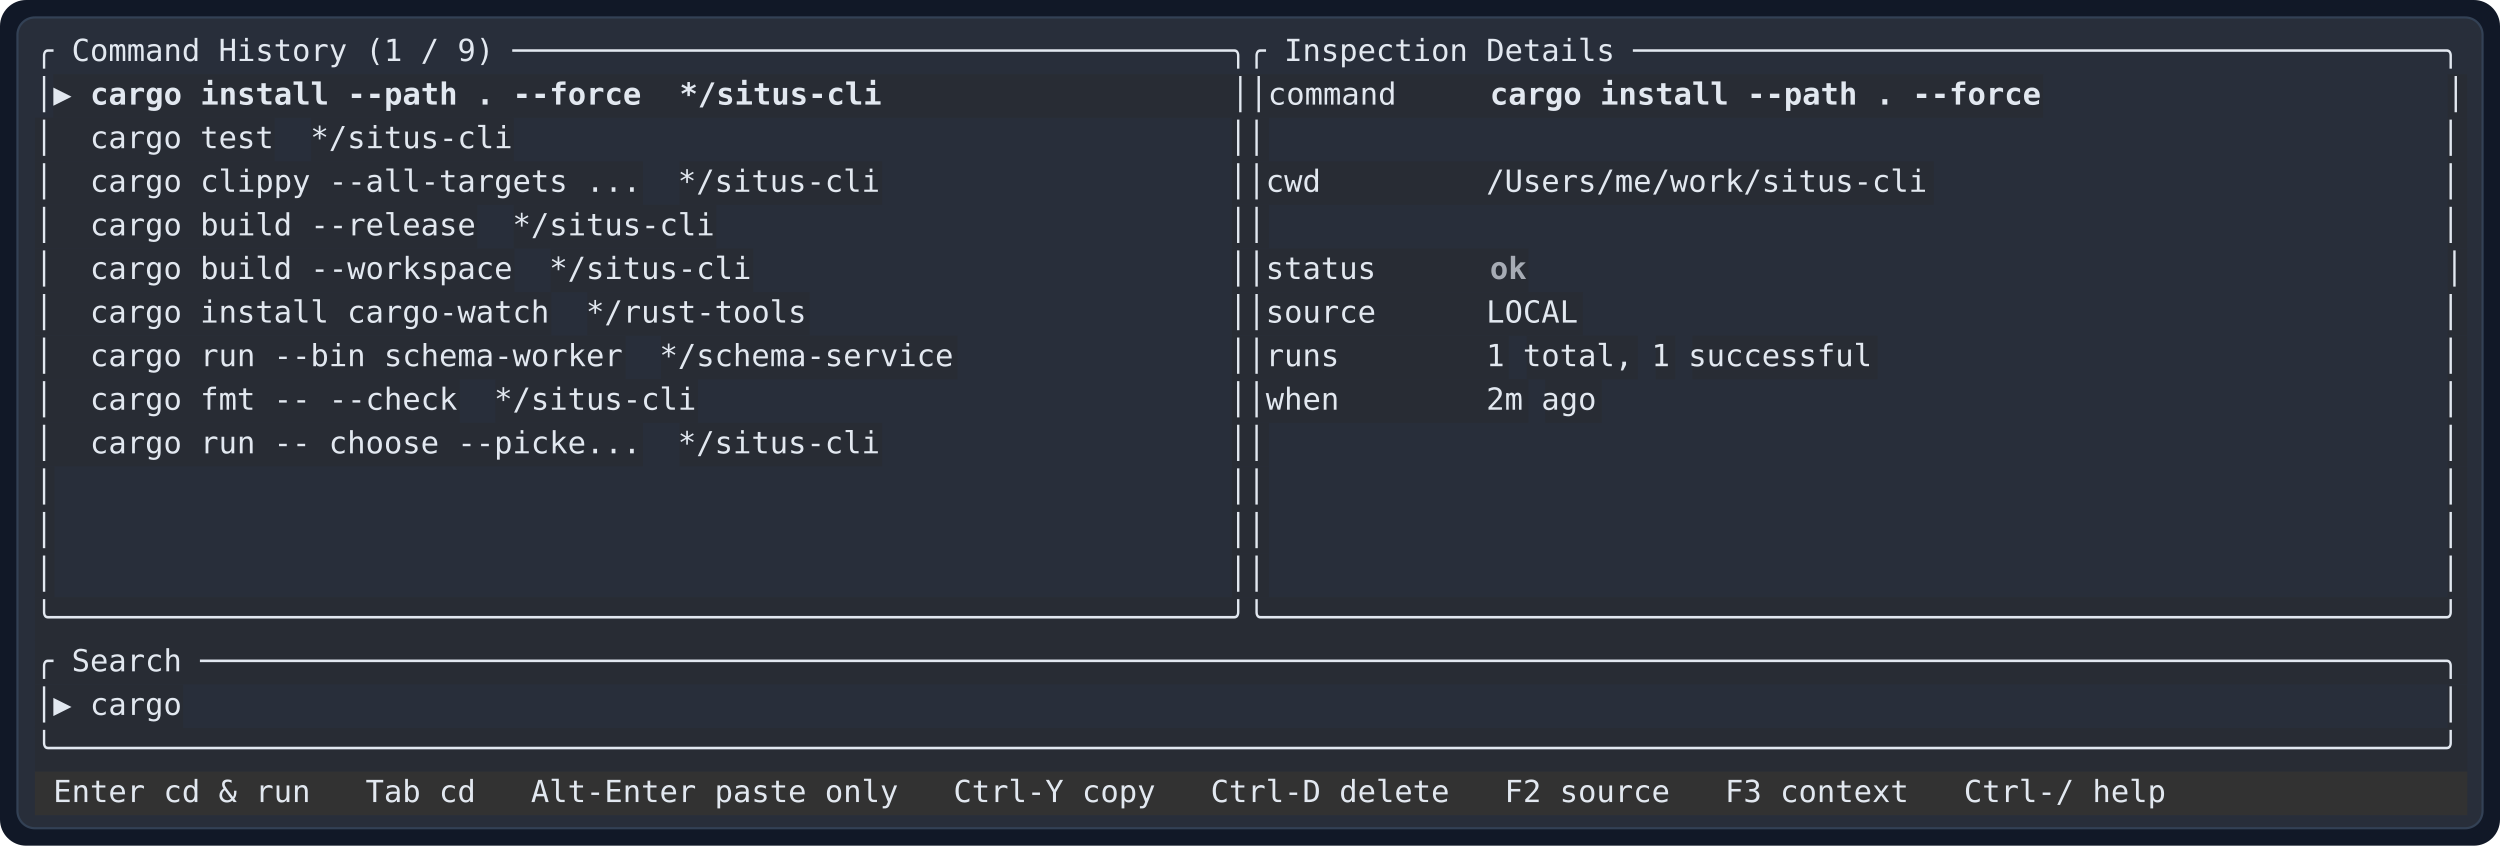
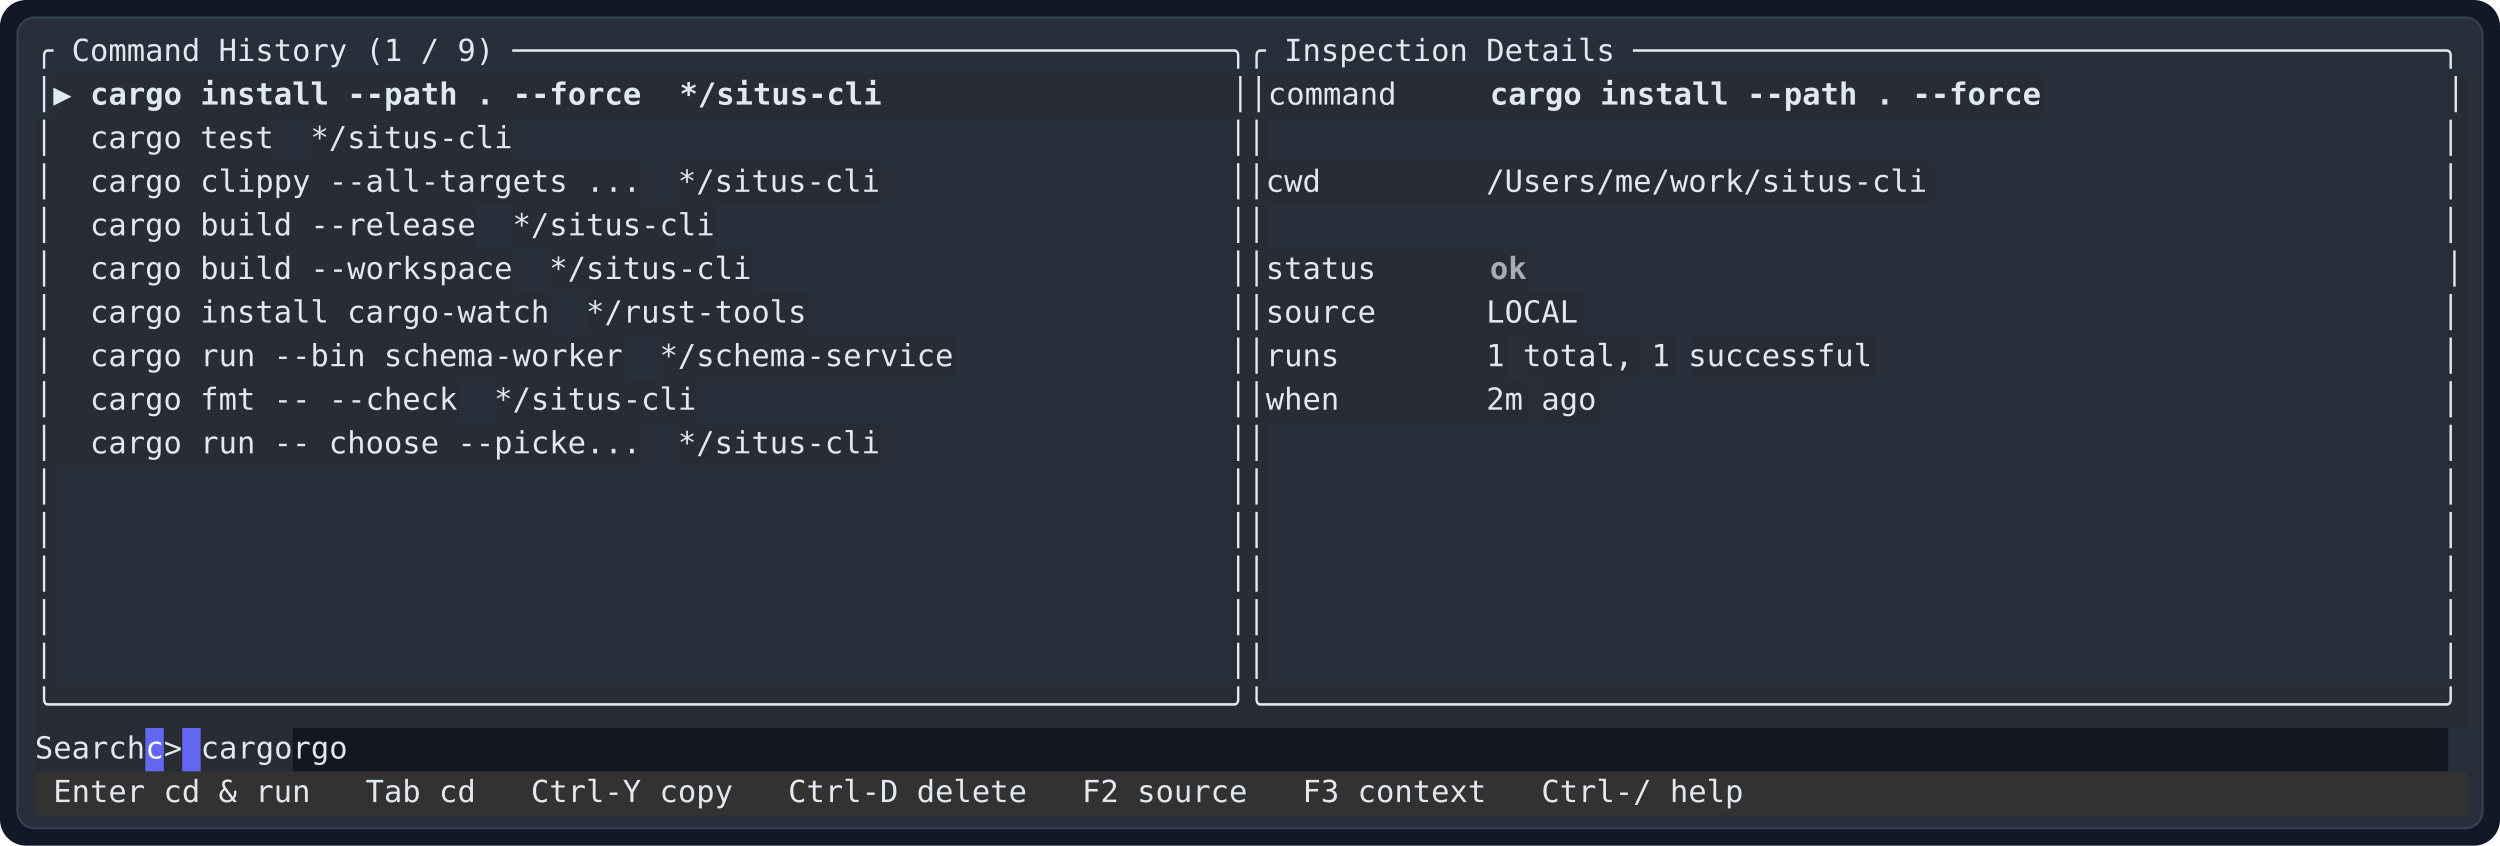
<svg xmlns="http://www.w3.org/2000/svg" width="1147" height="388" viewBox="0 0 1147 388">
  <rect width="100%" height="100%" rx="12" fill="#111827" />
  <rect x="8" y="8" width="1131" height="372" rx="8" fill="#282e3a" stroke="#334155" />
  <text xml:space="preserve" x="16" y="28" fill="#e2e8f0" opacity="1" font-family="Menlo, Monaco, Consolas, monospace" font-size="14" font-weight="500">╭ Command History (1 / 9) ───────────────────────────────────────╮╭ Inspection Details ────────────────────────────────────────────╮</text>
  <rect x="24.45" y="34" width="913" height="20" fill="#282c34" />
  <rect x="1122.95" y="34" width="9" height="20" fill="#282c34" />
  <text xml:space="preserve" x="16" y="48" fill="#e2e8f0" opacity="1" font-family="Menlo, Monaco, Consolas, monospace" font-size="14" font-weight="500">│▶ </text>
  <text xml:space="preserve" x="41.35" y="48" fill="#e2e8f0" opacity="1" font-family="Menlo, Monaco, Consolas, monospace" font-size="14" font-weight="700">cargo install --path . --force</text>
  <text xml:space="preserve" x="311.75" y="48" fill="#e2e8f0" opacity="1" font-family="Menlo, Monaco, Consolas, monospace" font-size="14" font-weight="700">*/situs-cli</text>
  <text xml:space="preserve" x="404.7" y="48" fill="#e2e8f0" opacity="1" font-family="Menlo, Monaco, Consolas, monospace" font-size="14" font-weight="500">                   ││command     </text>
  <text xml:space="preserve" x="683.55" y="48" fill="#e2e8f0" opacity="1" font-family="Menlo, Monaco, Consolas, monospace" font-size="14" font-weight="700">cargo install --path . --force</text>
  <text xml:space="preserve" x="937.05" y="48" fill="#e2e8f0" opacity="1" font-family="Menlo, Monaco, Consolas, monospace" font-size="14" font-weight="500">                      │</text>
  <rect x="16" y="54" width="110" height="20" fill="#282c34" />
  <rect x="142.75" y="54" width="93" height="20" fill="#282c34" />
  <rect x="565.25" y="54" width="17" height="20" fill="#282c34" />
  <rect x="1122.95" y="54" width="9" height="20" fill="#282c34" />
  <text xml:space="preserve" x="16" y="68" fill="#e2e8f0" opacity="1" font-family="Menlo, Monaco, Consolas, monospace" font-size="14" font-weight="500">│  cargo test  */situs-cli                                       ││                                                                │</text>
  <rect x="16" y="74" width="279" height="20" fill="#282c34" />
  <rect x="311.75" y="74" width="93" height="20" fill="#282c34" />
  <rect x="565.25" y="74" width="322" height="20" fill="#282c34" />
  <rect x="1122.95" y="74" width="9" height="20" fill="#282c34" />
  <text xml:space="preserve" x="16" y="88" fill="#e2e8f0" opacity="1" font-family="Menlo, Monaco, Consolas, monospace" font-size="14" font-weight="500">│  cargo clippy --all-targets ...  */situs-cli                   ││cwd         /Users/me/work/situs-cli                            │</text>
  <rect x="16" y="94" width="203" height="20" fill="#282c34" />
  <rect x="235.7" y="94" width="93" height="20" fill="#282c34" />
  <rect x="565.25" y="94" width="17" height="20" fill="#282c34" />
  <rect x="1122.95" y="94" width="9" height="20" fill="#282c34" />
  <text xml:space="preserve" x="16" y="108" fill="#e2e8f0" opacity="1" font-family="Menlo, Monaco, Consolas, monospace" font-size="14" font-weight="500">│  cargo build --release  */situs-cli                            ││                                                                │</text>
  <rect x="16" y="114" width="220" height="20" fill="#282c34" />
  <rect x="252.6" y="114" width="93" height="20" fill="#282c34" />
  <rect x="565.25" y="114" width="136" height="20" fill="#282c34" />
  <rect x="1122.95" y="114" width="9" height="20" fill="#282c34" />
  <text xml:space="preserve" x="16" y="128" fill="#e2e8f0" opacity="1" font-family="Menlo, Monaco, Consolas, monospace" font-size="14" font-weight="500">│  cargo build --workspace  */situs-cli                          ││status      </text>
  <text xml:space="preserve" x="683.55" y="128" fill="#e2e8f0" opacity="0.68" font-family="Menlo, Monaco, Consolas, monospace" font-size="14" font-weight="700">ok</text>
  <text xml:space="preserve" x="700.45" y="128" fill="#e2e8f0" opacity="1" font-family="Menlo, Monaco, Consolas, monospace" font-size="14" font-weight="500">                                                  │</text>
  <rect x="16" y="134" width="237" height="20" fill="#282c34" />
  <rect x="269.5" y="134" width="102" height="20" fill="#282c34" />
  <rect x="565.25" y="134" width="161" height="20" fill="#282c34" />
  <rect x="1122.95" y="134" width="9" height="20" fill="#282c34" />
  <text xml:space="preserve" x="16" y="148" fill="#e2e8f0" opacity="1" font-family="Menlo, Monaco, Consolas, monospace" font-size="14" font-weight="500">│  cargo install cargo-watch  */rust-tools                       ││source      LOCAL                                               │</text>
  <rect x="16" y="154" width="271" height="20" fill="#282c34" />
  <rect x="303.3" y="154" width="136" height="20" fill="#282c34" />
  <rect x="565.25" y="154" width="127" height="20" fill="#282c34" />
  <rect x="700.45" y="154" width="51" height="20" fill="#282c34" />
  <rect x="759.6" y="154" width="9" height="20" fill="#282c34" />
  <rect x="776.5" y="154" width="85" height="20" fill="#282c34" />
  <rect x="1122.95" y="154" width="9" height="20" fill="#282c34" />
  <text xml:space="preserve" x="16" y="168" fill="#e2e8f0" opacity="1" font-family="Menlo, Monaco, Consolas, monospace" font-size="14" font-weight="500">│  cargo run --bin schema-worker  */schema-service               ││runs        1 total, 1 successful                               │</text>
  <rect x="16" y="174" width="195" height="20" fill="#282c34" />
  <rect x="227.25" y="174" width="93" height="20" fill="#282c34" />
  <rect x="565.25" y="174" width="136" height="20" fill="#282c34" />
  <rect x="708.9" y="174" width="26" height="20" fill="#282c34" />
  <rect x="1122.95" y="174" width="9" height="20" fill="#282c34" />
  <text xml:space="preserve" x="16" y="188" fill="#e2e8f0" opacity="1" font-family="Menlo, Monaco, Consolas, monospace" font-size="14" font-weight="500">│  cargo fmt -- --check  */situs-cli                             ││when        2m ago                                              │</text>
  <rect x="16" y="194" width="279" height="20" fill="#282c34" />
  <rect x="311.75" y="194" width="93" height="20" fill="#282c34" />
  <rect x="565.25" y="194" width="17" height="20" fill="#282c34" />
  <rect x="1122.95" y="194" width="9" height="20" fill="#282c34" />
  <text xml:space="preserve" x="16" y="208" fill="#e2e8f0" opacity="1" font-family="Menlo, Monaco, Consolas, monospace" font-size="14" font-weight="500">│  cargo run -- choose --picke...  */situs-cli                   ││                                                                │</text>
  <rect x="16" y="214" width="9" height="20" fill="#282c34" />
  <rect x="565.25" y="214" width="17" height="20" fill="#282c34" />
  <rect x="1122.95" y="214" width="9" height="20" fill="#282c34" />
  <text xml:space="preserve" x="16" y="228" fill="#e2e8f0" opacity="1" font-family="Menlo, Monaco, Consolas, monospace" font-size="14" font-weight="500">│                                                                ││                                                                │</text>
  <rect x="16" y="234" width="9" height="20" fill="#282c34" />
  <rect x="565.25" y="234" width="17" height="20" fill="#282c34" />
  <rect x="1122.95" y="234" width="9" height="20" fill="#282c34" />
  <text xml:space="preserve" x="16" y="248" fill="#e2e8f0" opacity="1" font-family="Menlo, Monaco, Consolas, monospace" font-size="14" font-weight="500">│                                                                ││                                                                │</text>
  <rect x="16" y="254" width="9" height="20" fill="#282c34" />
  <rect x="565.25" y="254" width="17" height="20" fill="#282c34" />
  <rect x="1122.95" y="254" width="9" height="20" fill="#282c34" />
  <text xml:space="preserve" x="16" y="268" fill="#e2e8f0" opacity="1" font-family="Menlo, Monaco, Consolas, monospace" font-size="14" font-weight="500">│                                                                ││                                                                │</text>
-   <rect x="16" y="274" width="1116" height="20" fill="#282c34" />
-   <text xml:space="preserve" x="16" y="288" fill="#e2e8f0" opacity="1" font-family="Menlo, Monaco, Consolas, monospace" font-size="14" font-weight="500">╰────────────────────────────────────────────────────────────────╯╰────────────────────────────────────────────────────────────────╯</text>
-   <rect x="16" y="294" width="1116" height="20" fill="#282c34" />
-   <text xml:space="preserve" x="16" y="308" fill="#e2e8f0" opacity="1" font-family="Menlo, Monaco, Consolas, monospace" font-size="14" font-weight="500">╭ Search ──────────────────────────────────────────────────────────────────────────────────────────────────────────────────────────╮</text>
-   <rect x="16" y="314" width="68" height="20" fill="#282c34" />
-   <rect x="1122.95" y="314" width="9" height="20" fill="#282c34" />
-   <text xml:space="preserve" x="16" y="328" fill="#e2e8f0" opacity="1" font-family="Menlo, Monaco, Consolas, monospace" font-size="14" font-weight="500">│▶ cargo                                                                                                                           │</text>
-   <rect x="16" y="334" width="1116" height="20" fill="#282c34" />
-   <text xml:space="preserve" x="16" y="348" fill="#e2e8f0" opacity="1" font-family="Menlo, Monaco, Consolas, monospace" font-size="14" font-weight="500">╰──────────────────────────────────────────────────────────────────────────────────────────────────────────────────────────────────╯</text>
+   <rect x="16" y="274" width="9" height="20" fill="#282c34" />
+   <rect x="565.25" y="274" width="17" height="20" fill="#282c34" />
+   <rect x="1122.95" y="274" width="9" height="20" fill="#282c34" />
+   <text xml:space="preserve" x="16" y="288" fill="#e2e8f0" opacity="1" font-family="Menlo, Monaco, Consolas, monospace" font-size="14" font-weight="500">│                                                                ││                                                                │</text>
+   <rect x="16" y="294" width="9" height="20" fill="#282c34" />
+   <rect x="565.25" y="294" width="17" height="20" fill="#282c34" />
+   <rect x="1122.95" y="294" width="9" height="20" fill="#282c34" />
+   <text xml:space="preserve" x="16" y="308" fill="#e2e8f0" opacity="1" font-family="Menlo, Monaco, Consolas, monospace" font-size="14" font-weight="500">│                                                                ││                                                                │</text>
+   <rect x="16" y="314" width="1116" height="20" fill="#282c34" />
+   <text xml:space="preserve" x="16" y="328" fill="#e2e8f0" opacity="1" font-family="Menlo, Monaco, Consolas, monospace" font-size="14" font-weight="500">╰────────────────────────────────────────────────────────────────╯╰────────────────────────────────────────────────────────────────╯</text>
+   <rect x="16" y="334" width="51" height="20" fill="#282c34" />
+   <rect x="66.7" y="334" width="9" height="20" fill="#6366f1" />
+   <rect x="75.15" y="334" width="9" height="20" fill="#282c34" />
+   <rect x="83.6" y="334" width="9" height="20" fill="#6366f1" />
+   <rect x="92.05" y="334" width="43" height="20" fill="#282c34" />
+   <rect x="134.3" y="334" width="989" height="20" fill="#131720" />
+   <text xml:space="preserve" x="16" y="348" fill="#e2e8f0" opacity="1" font-family="Menlo, Monaco, Consolas, monospace" font-size="14" font-weight="500">Search</text>
+   <text xml:space="preserve" x="66.7" y="348" fill="#f8fafc" opacity="1" font-family="Menlo, Monaco, Consolas, monospace" font-size="14" font-weight="500">c</text>
+   <text xml:space="preserve" x="75.15" y="348" fill="#e2e8f0" opacity="1" font-family="Menlo, Monaco, Consolas, monospace" font-size="14" font-weight="500">&gt;</text>
+   <text xml:space="preserve" x="92.05" y="348" fill="#e2e8f0" opacity="1" font-family="Menlo, Monaco, Consolas, monospace" font-size="14" font-weight="500">cargorgo                                                                                                                   </text>
  <rect x="16" y="354" width="1116" height="20" fill="#323232" />
-   <text xml:space="preserve" x="16" y="368" fill="#e2e8f0" opacity="1" font-family="Menlo, Monaco, Consolas, monospace" font-size="14" font-weight="500"> Enter cd &amp; run   Tab cd   Alt-Enter paste only   Ctrl-Y copy   Ctrl-D delete   F2 source   F3 context   Ctrl-/ help                </text>
+   <text xml:space="preserve" x="16" y="368" fill="#e2e8f0" opacity="1" font-family="Menlo, Monaco, Consolas, monospace" font-size="14" font-weight="500"> Enter cd &amp; run   Tab cd   Ctrl-Y copy   Ctrl-D delete   F2 source   F3 context   Ctrl-/ help                                       </text>
</svg>
